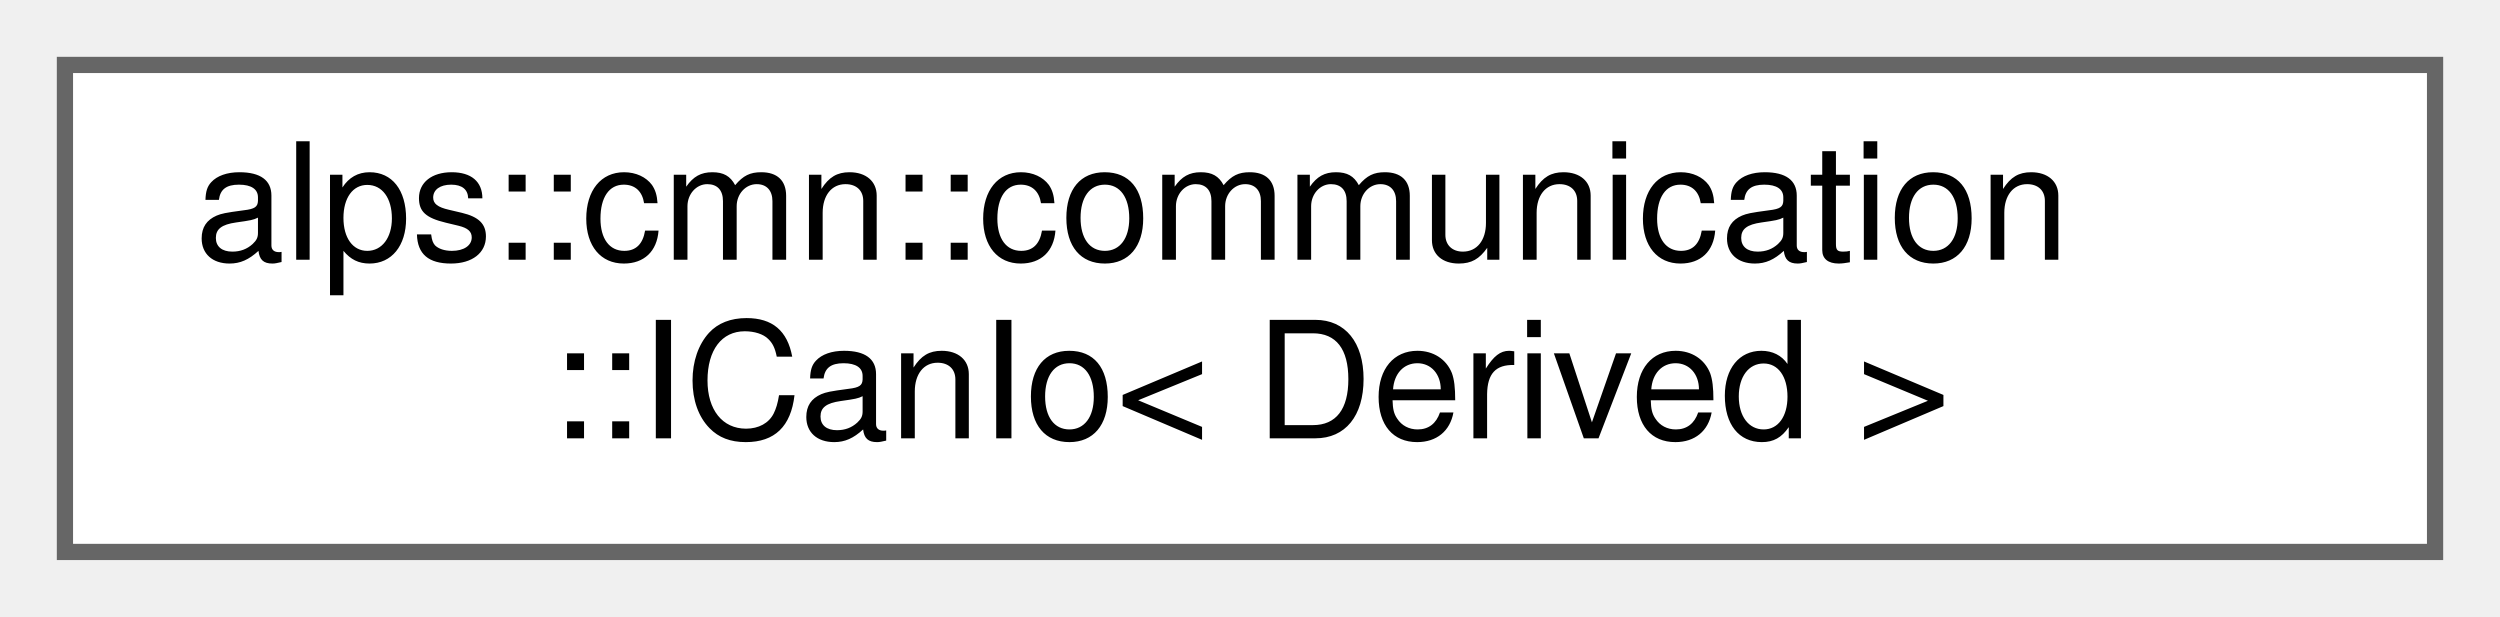
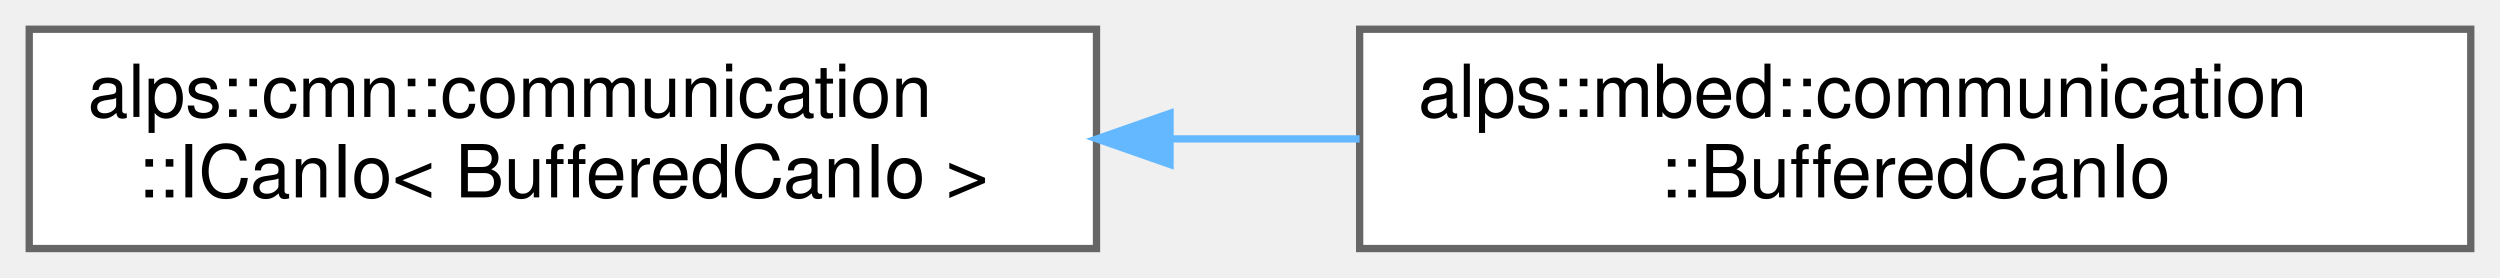
- <svg xmlns="http://www.w3.org/2000/svg" xmlns:xlink="http://www.w3.org/1999/xlink" width="154pt" height="38pt" viewBox="0.00 0.00 154.00 38.00">
+ <svg xmlns="http://www.w3.org/2000/svg" xmlns:xlink="http://www.w3.org/1999/xlink" width="342pt" height="38pt" viewBox="0.00 0.00 342.00 38.00">
  <g id="graph0" class="graph" transform="scale(1 1) rotate(0) translate(4 34)">
    <g id="node1" class="node">
      <g id="a_node1">
-         <a xlink:href="classalps_1_1cmn_1_1communication_1_1_i_can_io.html" target="_top" xlink:title="CAN通信IOのインターフェース">
+         <a xlink:href="classalps_1_1cmn_1_1communication_1_1_i_can_io.html" target="_top" xlink:title=" ">
          <polygon fill="white" stroke="#666666" points="146,-30 0,-30 0,0 146,0 146,-30" />
          <text text-anchor="start" x="8" y="-18" font-family="Helvetica,sans-Serif" font-size="10.00">alps::cmn::communication</text>
-           <text text-anchor="middle" x="73" y="-7" font-family="Helvetica,sans-Serif" font-size="10.00">::ICanIo&lt; Derived &gt;</text>
+           <text text-anchor="middle" x="73" y="-7" font-family="Helvetica,sans-Serif" font-size="10.00">::ICanIo&lt; BufferedCanIo &gt;</text>
        </a>
      </g>
    </g>
+     <g id="node2" class="node">
+       <g id="a_node2">
+         <a xlink:href="classalps_1_1mbed_1_1communication_1_1_buffered_can_io.html" target="_top" xlink:title="MbedのCAN通信IO. 受信割り込みによってデータをバッファリングする．">
+           <polygon fill="white" stroke="#666666" points="334,-30 182,-30 182,0 334,0 334,-30" />
+           <text text-anchor="start" x="190" y="-18" font-family="Helvetica,sans-Serif" font-size="10.00">alps::mbed::communication</text>
+           <text text-anchor="middle" x="258" y="-7" font-family="Helvetica,sans-Serif" font-size="10.00">::BufferedCanIo</text>
+         </a>
+       </g>
+     </g>
+     <g id="edge1" class="edge">
+       <path fill="none" stroke="#63b8ff" d="M156.11,-15C164.73,-15 173.46,-15 181.99,-15" />
+       <polygon fill="#63b8ff" stroke="#63b8ff" points="156.06,-11.5 146.06,-15 156.06,-18.5 156.06,-11.5" />
+     </g>
  </g>
</svg>
